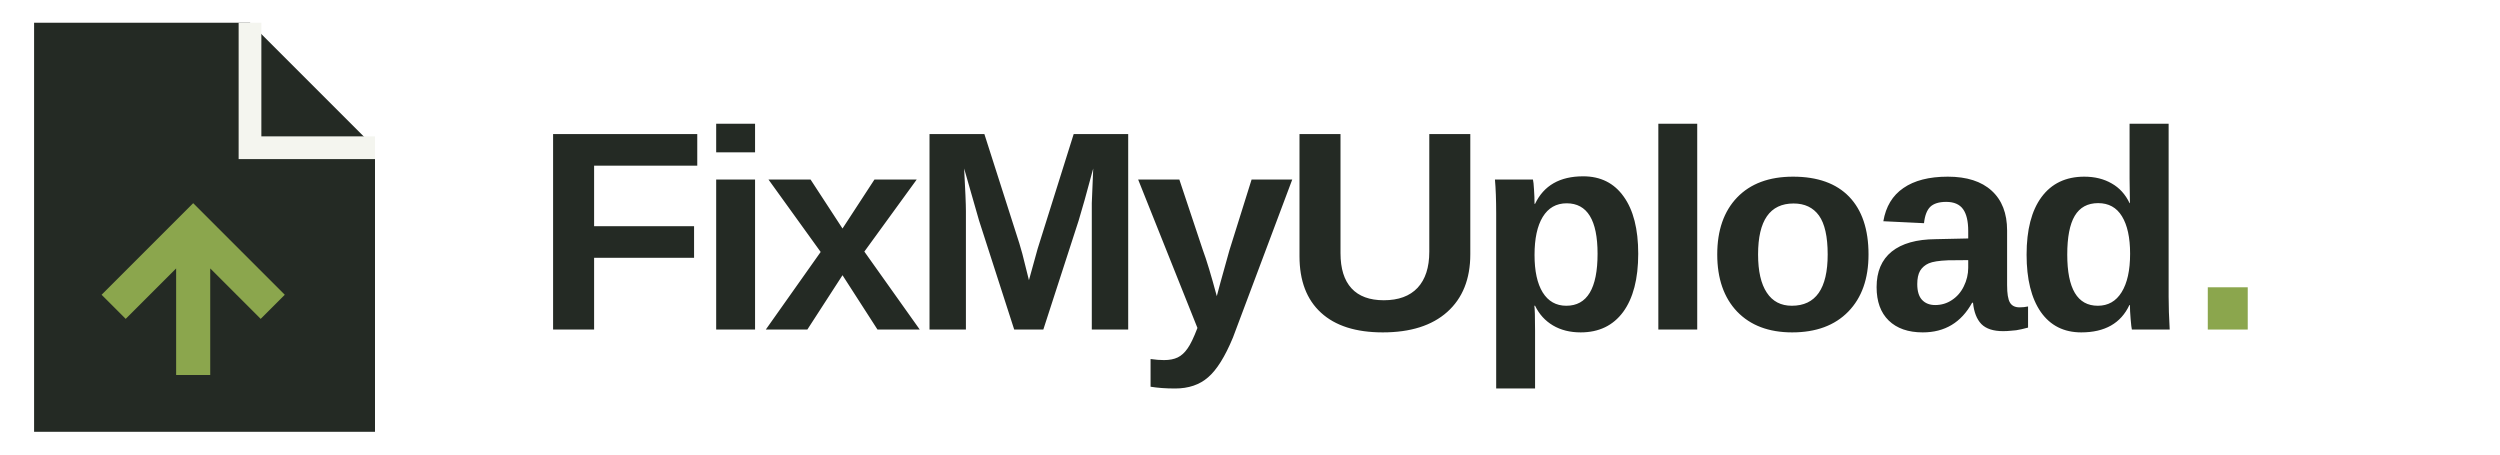
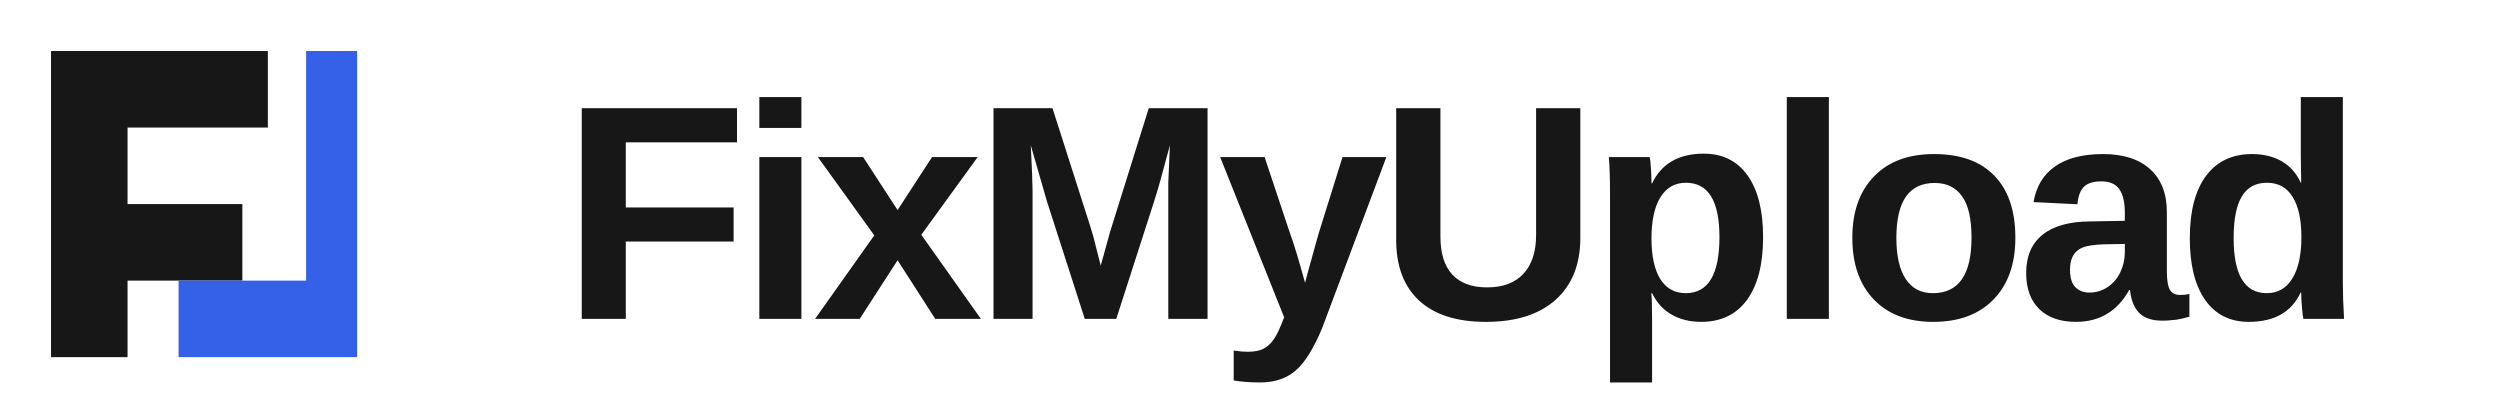
- <svg xmlns="http://www.w3.org/2000/svg" width="220" height="40" viewBox="0 0 220 40">
-   <path d="M3 2h19l11 11v25H3V2Z" fill="#242a24" />
-   <path d="M22 2v11h11" fill="none" stroke="#f4f5ef" stroke-width="2" />
-   <path d="m10 27 7-7 7 7M17 20v13" fill="none" stroke="#8ba64d" stroke-width="3" />
-   <text x="47" y="29" font-family="Arial,Helvetica,sans-serif" font-size="25" font-weight="700" letter-spacing="-1" fill="#242a24">FixMyUpload<tspan fill="#8ba64d">.</tspan>
-   </text>
+ <svg xmlns="http://www.w3.org/2000/svg" width="196" height="32" viewBox="0 0 196 32">
+   <path d="M4 4h17v6H10v6h9v6h-9v6H4V4Z" fill="#171717" />
+   <path d="M24 4h4v24H14v-6h10V4Z" fill="#3560e8" />
+   <text x="44" y="25" font-family="Arial,Helvetica,sans-serif" font-size="24" font-weight="600" letter-spacing="-.8" fill="#171717">FixMyUpload</text>
</svg>
